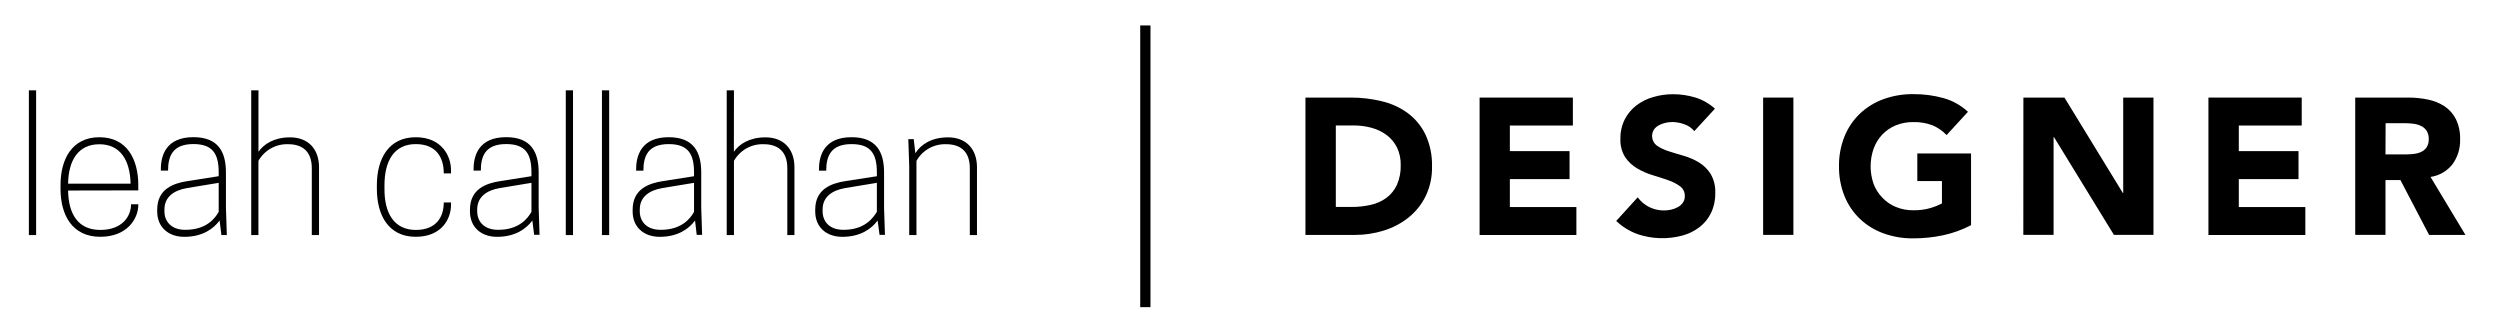
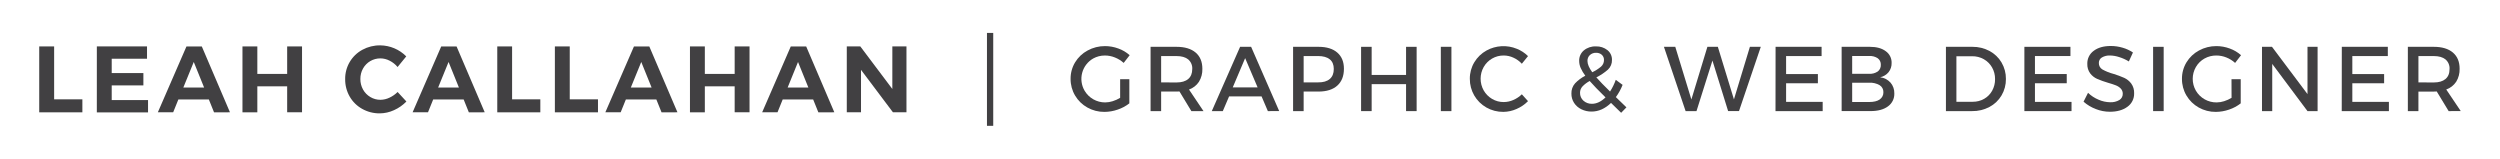
- <svg xmlns="http://www.w3.org/2000/svg" id="Layer_1" data-name="Layer 1" viewBox="0 0 670 89">
-   <path d="M7.74,24.21H9.68V63H7.74Z" />
-   <path d="M18.25,51.06c.1,6.3,2.66,10.56,8.63,10.56s8.24-3.73,8.24-6.88h1.94v.19c0,3.69-3,8.53-10.18,8.53-7.51,0-10.66-5.82-10.66-12.84v-1c0-7,3.1-12.84,10.42-12.84s10.42,5.81,10.42,12.84v1.4Zm0-1.84H35c-.15-6.3-2.76-10.56-8.38-10.56S18.35,42.92,18.25,49.22Z" />
-   <path d="M58.85,59.1c-1.65,2.23-4.6,4.37-9.45,4.37-4.36,0-7.27-2.67-7.27-6.79v-.49c0-5.57,4.36-7.07,8.14-7.66l8.34-1.31v-1c0-5-1.6-7.61-6.79-7.61-5.57,0-6.78,3.25-6.78,7.12H43.11v-.44c0-3.68,1.45-8.53,8.72-8.53,6.69,0,8.72,4,8.72,9.45v9.45L60.79,63H59.34Zm-.24-2.32V49l-8.48,1.4c-3.64.63-6.06,2.43-6.06,5.76v.49c0,2.57,1.7,4.94,5.57,4.94C55.37,61.62,57.69,58.42,58.61,56.77Z" />
-   <path d="M69.27,40.68c1.45-2.08,4.17-3.87,8.48-3.87,4.85,0,7.75,3.15,7.75,8V63H83.56V45.05c0-4.6-2.67-6.4-6.3-6.4a8.78,8.78,0,0,0-8,4.46V63H67.33V24.21h1.94Z" />
-   <path d="M111.42,61.62c5.62,0,7.51-3.59,7.51-7.36h1.94v.67c0,3.69-2.47,8.53-9.45,8.53-7.32,0-10.42-5.82-10.42-12.84v-1c0-7,3.1-12.84,10.42-12.84,7,0,9.45,5.09,9.45,8.77v.92h-1.94c0-4.37-2.08-7.85-7.51-7.85-5.76,0-8.38,4.46-8.38,11v1C103,57.16,105.65,61.62,111.42,61.62Z" />
-   <path d="M142.67,59.1c-1.65,2.23-4.6,4.37-9.45,4.37-4.36,0-7.27-2.67-7.27-6.79v-.49c0-5.57,4.36-7.07,8.14-7.66l8.34-1.31v-1c0-5-1.6-7.61-6.79-7.61-5.57,0-6.78,3.25-6.78,7.12h-1.94v-.44c0-3.68,1.45-8.53,8.72-8.53,6.69,0,8.72,4,8.72,9.45v9.45l.24,7.27h-1.45Zm-.24-2.32V49l-8.48,1.4c-3.64.63-6.06,2.43-6.06,5.76v.49c0,2.57,1.7,4.94,5.57,4.94C139.18,61.62,141.5,58.42,142.43,56.77Z" />
-   <path d="M151.63,24.21h1.94V63h-1.94Z" />
-   <path d="M161.32,24.21h1.94V63h-1.94Z" />
-   <path d="M186.27,59.1c-1.65,2.23-4.6,4.37-9.45,4.37-4.36,0-7.27-2.67-7.27-6.79v-.49c0-5.57,4.36-7.07,8.14-7.66L186,47.23v-1c0-5-1.6-7.61-6.79-7.61-5.57,0-6.78,3.25-6.78,7.12h-1.94v-.44c0-3.68,1.45-8.53,8.72-8.53,6.69,0,8.72,4,8.72,9.45v9.45l.24,7.27h-1.45ZM186,56.77V49l-8.48,1.4c-3.64.63-6.06,2.43-6.06,5.76v.49c0,2.57,1.7,4.94,5.57,4.94C182.78,61.62,185.1,58.42,186,56.77Z" />
-   <path d="M196.68,40.68c1.45-2.08,4.17-3.87,8.48-3.87,4.85,0,7.75,3.15,7.75,8V63H211V45.05c0-4.6-2.67-6.4-6.3-6.4a8.78,8.78,0,0,0-8,4.46V63h-1.94V24.21h1.94Z" />
-   <path d="M235.2,59.1c-1.65,2.23-4.6,4.37-9.45,4.37-4.36,0-7.27-2.67-7.27-6.79v-.49c0-5.57,4.36-7.07,8.14-7.66L235,47.23v-1c0-5-1.6-7.61-6.79-7.61-5.57,0-6.78,3.25-6.78,7.12h-1.94v-.44c0-3.68,1.45-8.53,8.72-8.53,6.69,0,8.72,4,8.72,9.45v9.45l.24,7.27h-1.45ZM235,56.77V49l-8.48,1.4c-3.64.63-6.06,2.43-6.06,5.76v.49c0,2.57,1.7,4.94,5.57,4.94C231.71,61.62,234,58.42,235,56.77Z" />
-   <path d="M259.91,63V45.05c0-4.6-2.67-6.4-6.3-6.4a8.78,8.78,0,0,0-8,4.46V63h-1.94V44.56l-.24-7.27h1.45l.43,3.78c1.41-2.23,4.17-4.26,8.77-4.26,4.85,0,7.75,3.15,7.75,8V63Z" />
-   <path d="M349.86,26.15H362a34.61,34.61,0,0,1,8.39,1,19.11,19.11,0,0,1,6.94,3.2,15.64,15.64,0,0,1,4.71,5.74,19.25,19.25,0,0,1,1.74,8.57,17.5,17.5,0,0,1-1.69,7.88,16.89,16.89,0,0,1-4.55,5.71,20,20,0,0,1-6.6,3.51,25.63,25.63,0,0,1-7.85,1.2H349.86ZM358,55.46h4.21a22.64,22.64,0,0,0,5.22-.57,11.16,11.16,0,0,0,4.18-1.9,9.1,9.1,0,0,0,2.78-3.48,12.35,12.35,0,0,0,1-5.28,10.3,10.3,0,0,0-1-4.71,9.4,9.4,0,0,0-2.73-3.3,12,12,0,0,0-4-1.95,17.89,17.89,0,0,0-4.86-.65H358Z" />
-   <path d="M396.53,26.15h25v7.49H404.64V40.5h16V48h-16v7.49h17.83v7.49H396.53Z" />
-   <path d="M454.07,35.14a5.82,5.82,0,0,0-2.68-1.84,9.7,9.7,0,0,0-3.2-.6,8.45,8.45,0,0,0-1.82.21,7,7,0,0,0-1.77.65,3.85,3.85,0,0,0-1.35,1.17A3.24,3.24,0,0,0,444,39a11.73,11.73,0,0,0,3.14,1.51q1.9.62,4.08,1.24a17,17,0,0,1,4.08,1.77,9.71,9.71,0,0,1,3.14,3.07,9.35,9.35,0,0,1,1.25,5.15,11.83,11.83,0,0,1-1.14,5.35,10.87,10.87,0,0,1-3.09,3.79,13.1,13.1,0,0,1-4.52,2.23,20.74,20.74,0,0,1-12.08-.36,16.75,16.75,0,0,1-5.72-3.53l5.77-6.34A8.39,8.39,0,0,0,442,55.49a8.86,8.86,0,0,0,5.92.68,6.55,6.55,0,0,0,1.82-.7,3.9,3.9,0,0,0,1.3-1.2,3,3,0,0,0,.49-1.71,3.11,3.11,0,0,0-1.27-2.63,11.68,11.68,0,0,0-3.2-1.64q-1.92-.68-4.16-1.35a18.57,18.57,0,0,1-4.16-1.82,10,10,0,0,1-3.2-3,8.6,8.6,0,0,1-1.27-4.94,11.09,11.09,0,0,1,1.17-5.2,11.28,11.28,0,0,1,3.12-3.74A13.58,13.58,0,0,1,443.1,26a18.43,18.43,0,0,1,5.25-.75,20.69,20.69,0,0,1,6,.88,14,14,0,0,1,5.25,3Z" />
-   <path d="M472.52,26.15h8.11v36.8h-8.11Z" />
-   <path d="M528.24,60.35a29.28,29.28,0,0,1-7.49,2.7,38.09,38.09,0,0,1-8,.83,22.68,22.68,0,0,1-8-1.35,18.19,18.19,0,0,1-6.29-3.87,17.51,17.51,0,0,1-4.13-6.1,20.78,20.78,0,0,1-1.48-8,20.75,20.75,0,0,1,1.48-8,17.53,17.53,0,0,1,4.13-6.11,18.19,18.19,0,0,1,6.29-3.87,22.68,22.68,0,0,1,8-1.35,29.37,29.37,0,0,1,8.14,1.07,15.88,15.88,0,0,1,6.52,3.66l-5.72,6.24a11.34,11.34,0,0,0-3.74-2.6,13.37,13.37,0,0,0-5.2-.88,12.06,12.06,0,0,0-4.7.88,10.5,10.5,0,0,0-3.61,2.47,10.84,10.84,0,0,0-2.31,3.77,14.38,14.38,0,0,0,0,9.48A10.9,10.9,0,0,0,504.49,53a10.55,10.55,0,0,0,3.61,2.47,12,12,0,0,0,4.7.88,15.49,15.49,0,0,0,4.57-.6,17.36,17.36,0,0,0,3.07-1.22v-6h-6.6V41.12h14.4Z" />
-   <path d="M542.27,26.15h11l15.65,25.57h.1V26.15h8.11v36.8h-10.6l-16.06-26.2h-.11v26.2h-8.11Z" />
-   <path d="M591.86,26.15h25v7.49H600V40.5h16V48H600v7.49h17.83v7.49H591.86Z" />
-   <path d="M631.2,26.15h14.24a25.09,25.09,0,0,1,5.33.55,12.58,12.58,0,0,1,4.42,1.82,9.07,9.07,0,0,1,3,3.43,11.64,11.64,0,0,1,1.12,5.38,10.8,10.8,0,0,1-2,6.63,9.13,9.13,0,0,1-5.93,3.46l9.36,15.54H651l-7.69-14.71h-4V62.95H631.2Zm8.11,15.23h4.78c.73,0,1.5,0,2.31-.08a7.17,7.17,0,0,0,2.21-.47,3.8,3.8,0,0,0,1.64-1.22,3.73,3.73,0,0,0,.65-2.34,3.9,3.9,0,0,0-.57-2.23,3.84,3.84,0,0,0-1.46-1.27,6.52,6.52,0,0,0-2-.6,16.69,16.69,0,0,0-2.23-.15h-5.3Z" />
-   <rect x="305.58" y="6.82" width="2.75" height="75.5" />
+ <svg xmlns="http://www.w3.org/2000/svg" id="Layer_1" data-name="Layer 1" viewBox="0 0 1708.67 108.49">
+   <defs>
+     <style>.cls-1{fill:#414042;}</style>
+   </defs>
+   <path class="cls-1" d="M26.81,31.73H37V67.89h19.3v8.88H26.81Z" />
+   <path class="cls-1" d="M66.19,31.73h34.29v8.43H76.35v9.78H98v8.43H76.35v10h24.83v8.43h-35Z" />
+   <path class="cls-1" d="M146.29,76.77,142.75,68H121.9l-3.54,8.75H107.88l19.56-45h10.49l19.24,45Zm-21-16.92h14.22l-7.08-17.5Z" />
+   <path class="cls-1" d="M165.72,31.73h10.16V50.52h20.39V31.73h10.16v45H196.27V59H175.88V76.77H165.72Z" />
+   <path class="cls-1" d="M266.3,41.48A13.81,13.81,0,0,0,260,39.9a13.49,13.49,0,0,0-11.9,6.95,14.38,14.38,0,0,0-1.8,7.14,14.55,14.55,0,0,0,1.8,7.17,13.6,13.6,0,0,0,5,5.15,13.21,13.21,0,0,0,6.95,1.9,14.52,14.52,0,0,0,6.14-1.45,19.3,19.3,0,0,0,5.57-3.89l6,6.5a27.13,27.13,0,0,1-8.46,5.92,23.56,23.56,0,0,1-9.75,2.19,24,24,0,0,1-12-3.06A22.33,22.33,0,0,1,239,66a23.35,23.35,0,0,1-3.09-11.9A22.47,22.47,0,0,1,247.71,34a24.89,24.89,0,0,1,12.19-3,25.41,25.41,0,0,1,17.76,7.53l-5.92,7.27A17.13,17.13,0,0,0,266.3,41.48Z" />
+   <path class="cls-1" d="M320.44,76.77,316.9,68H296.06l-3.54,8.75H282l19.56-45h10.49l19.24,45Zm-21-16.92h14.22l-7.08-17.5Z" />
+   <path class="cls-1" d="M339.87,31.73H350V67.89h19.3v8.88H339.87Z" />
+   <path class="cls-1" d="M379.24,31.73h10.16V67.89h19.3v8.88H379.24Z" />
+   <path class="cls-1" d="M452.14,76.77,448.6,68H427.75l-3.54,8.75H413.73l19.56-45h10.49l19.24,45Zm-21-16.92h14.22l-7.08-17.5Z" />
+   <path class="cls-1" d="M471.57,31.73h10.16V50.52h20.39V31.73h10.16v45H502.12V59H481.73V76.77H471.57Z" />
+   <path class="cls-1" d="M559.32,76.77,555.78,68H534.94l-3.54,8.75H520.91l19.56-45H551l19.24,45Zm-21-16.92H552.5l-7.08-17.5Z" />
+   <path class="cls-1" d="M609.89,31.73h9.65v45h-9.26l-21.81-29v29h-9.72v-45H588l21.88,29.08Z" />
+   <path class="cls-1" d="M765.58,54.13h6.29V70.64a26.36,26.36,0,0,1-7.95,4.26,27.75,27.75,0,0,1-9.1,1.57,23.31,23.31,0,0,1-11.67-3,22.32,22.32,0,0,1-8.37-8.18,22,22,0,0,1-3.07-11.4,21.38,21.38,0,0,1,3.11-11.32,22.28,22.28,0,0,1,8.52-8.06,24.51,24.51,0,0,1,11.94-3,26.2,26.2,0,0,1,9.1,1.65,23.33,23.33,0,0,1,7.71,4.57L768,43a19.69,19.69,0,0,0-6-3.72,18.09,18.09,0,0,0-6.8-1.34A16.28,16.28,0,0,0,747.12,40a16.06,16.06,0,0,0-5.84,22,16.25,16.25,0,0,0,14.09,8,17.16,17.16,0,0,0,5.14-.84,22.74,22.74,0,0,0,5.07-2.3Z" />
+   <path class="cls-1" d="M814.26,75.94,806.12,62.5a18,18,0,0,1-2,.08H793.6V75.94h-7.22V32h17.73q8.44,0,13.05,3.91T821.78,47a16,16,0,0,1-2.34,8.9,13.53,13.53,0,0,1-6.79,5.3l9.9,14.74ZM804.12,56.36q5.15,0,7.95-2.34t2.8-6.87a8,8,0,0,0-2.8-6.57q-2.81-2.26-7.95-2.26H793.6v18Z" />
+   <path class="cls-1" d="M866.54,75.94l-4.3-10.06H840.05l-4.3,10.06h-7.53L847.57,32h7.53l19.19,43.91Zm-24-16.2h17l-8.52-20Z" />
+   <path class="cls-1" d="M914,35.94q4.53,3.92,4.53,11.06,0,7.45-4.53,11.51t-12.82,4.07H891V75.94h-7.22V32h17.43Q909.46,32,914,35.94ZM908.84,54q2.77-2.34,2.76-6.87,0-4.38-2.76-6.6t-8-2.23H891v18h9.9Q906.07,56.36,908.84,54Z" />
+   <path class="cls-1" d="M930.26,32h7.22V51.22H961V32h7.22V75.94H961L961,57.51H937.48V75.94h-7.22Z" />
+   <path class="cls-1" d="M984.76,32H992V75.94h-7.22Z" />
+   <path class="cls-1" d="M1034.4,39.43a15.75,15.75,0,0,0-6.64-1.5,15.61,15.61,0,0,0-13.71,7.87,16.31,16.31,0,0,0,0,16,15.92,15.92,0,0,0,5.72,5.8,15.32,15.32,0,0,0,8,2.15,16.34,16.34,0,0,0,6.56-1.42,19.43,19.43,0,0,0,5.8-3.88l4.22,4.68a24.32,24.32,0,0,1-7.79,5.33,22.54,22.54,0,0,1-9.1,2,22.88,22.88,0,0,1-11.59-3,22.34,22.34,0,0,1-11.29-19.58,21.5,21.5,0,0,1,3.07-11.32,22.14,22.14,0,0,1,8.37-8.06,24,24,0,0,1,20.69-1.15,23,23,0,0,1,7.64,5l-4.22,5.22A17.66,17.66,0,0,0,1034.4,39.43Z" />
+   <path class="cls-1" d="M1108,77.09q-2.6-2.61-6.91-6.75-6.14,5.91-13.28,5.91a15.38,15.38,0,0,1-7-1.57,12.22,12.22,0,0,1-5-4.38,11.45,11.45,0,0,1-1.8-6.33,10,10,0,0,1,2.49-7,26.2,26.2,0,0,1,7-5.22,26.71,26.71,0,0,1-3.19-5.37,12.24,12.24,0,0,1-1-4.76,9.07,9.07,0,0,1,3.15-7.14,12.11,12.11,0,0,1,8.29-2.77,11.89,11.89,0,0,1,7.91,2.57,8.26,8.26,0,0,1,3.07,6.64,8.73,8.73,0,0,1-2.73,6.64,36.83,36.83,0,0,1-7.95,5.33q3.3,3.76,9.37,9.67a38.28,38.28,0,0,0,3.91-8L1109,58a36.75,36.75,0,0,1-4.61,8.37l7.22,7Zm-10.67-10.52q-7.22-7.06-10.83-11.21a19.71,19.71,0,0,0-4.87,3.65,6.32,6.32,0,0,0-1.73,4.41,7,7,0,0,0,2.34,5.41,8.32,8.32,0,0,0,5.8,2.11Q1092.78,70.95,1097.32,66.57Zm-9.06-17.2a27.82,27.82,0,0,0,6-3.84,5.89,5.89,0,0,0,2-4.53,4.56,4.56,0,0,0-1.5-3.57,5.57,5.57,0,0,0-3.87-1.34,5.88,5.88,0,0,0-4.3,1.57,5.29,5.29,0,0,0-1.62,4Q1085,44.92,1088.25,49.37Z" />
+   <path class="cls-1" d="M1137.24,32H1145L1156,68,1166.95,32h7.14l11,35.93L1196,32h7.45l-14.9,43.91h-7.44L1170.4,41.39l-10.9,34.55h-7.44Z" />
+   <path class="cls-1" d="M1213.55,32H1245v6.3h-24.26V50.6h21.73V56.9h-21.73V69.64h25v6.3h-32.24Z" />
+   <path class="cls-1" d="M1288.86,35a9.45,9.45,0,0,1,4,8,9.76,9.76,0,0,1-2.07,6.33,10.33,10.33,0,0,1-5.75,3.49,11.22,11.22,0,0,1,7.1,3.68,10.94,10.94,0,0,1,2.57,7.37,10.4,10.4,0,0,1-4.34,8.83q-4.34,3.22-11.86,3.22h-19.81V32H1278Q1284.87,32,1288.86,35Zm-5.45,13.86a5.49,5.49,0,0,0,2.07-4.61,5.23,5.23,0,0,0-2.07-4.41,9.5,9.5,0,0,0-5.84-1.57H1265.9V50.45h11.67A9.31,9.31,0,0,0,1283.41,48.83Zm1.3,19.12a5.73,5.73,0,0,0,2.53-5,5.38,5.38,0,0,0-2.57-4.76,12.85,12.85,0,0,0-7.1-1.69H1265.9V69.72h11.67Q1282.19,69.72,1284.71,68Z" />
+   <path class="cls-1" d="M1359.8,34.86a21,21,0,0,1,8.18,7.83,21.73,21.73,0,0,1,3,11.29,21.57,21.57,0,0,1-3,11.25,21,21,0,0,1-8.25,7.87,24.54,24.54,0,0,1-11.86,2.84h-17.89V32h18.12A24.18,24.18,0,0,1,1359.8,34.86Zm-3.72,32.71a14.41,14.41,0,0,0,5.48-5.53,15.92,15.92,0,0,0,2-8,15.73,15.73,0,0,0-2.07-8,15.06,15.06,0,0,0-5.65-5.6,15.77,15.77,0,0,0-7.95-2h-10.75V69.56h11.13A15.45,15.45,0,0,0,1356.08,67.57Z" />
+   <path class="cls-1" d="M1383.6,32h31.48v6.3h-24.26V50.6h21.73V56.9h-21.73V69.64h25v6.3H1383.6Z" />
+   <path class="cls-1" d="M1448.36,39a21.42,21.42,0,0,0-6.18-1.07,10.19,10.19,0,0,0-5.6,1.34A4.21,4.21,0,0,0,1434.5,43a4.91,4.91,0,0,0,2.46,4.49,32.12,32.12,0,0,0,7.52,3,66.62,66.62,0,0,1,7.37,2.73,12.68,12.68,0,0,1,4.76,3.84,10.67,10.67,0,0,1,2,6.72A10.88,10.88,0,0,1,1454,73q-4.6,3.38-12,3.38a26.1,26.1,0,0,1-9.67-1.88,27.45,27.45,0,0,1-8.29-5l3.07-6.07a22.75,22.75,0,0,0,7.22,4.72,20.39,20.39,0,0,0,7.83,1.73,11.39,11.39,0,0,0,6.38-1.53,4.82,4.82,0,0,0,2.3-4.22,5,5,0,0,0-1.34-3.57,9.3,9.3,0,0,0-3.38-2.23c-1.35-.54-3.19-1.14-5.49-1.8a65.5,65.5,0,0,1-7.29-2.61,12.26,12.26,0,0,1-4.73-3.72,10.36,10.36,0,0,1-2-6.57,10.57,10.57,0,0,1,4.38-8.9q4.38-3.3,11.67-3.3a28.37,28.37,0,0,1,8.14,1.19,24.55,24.55,0,0,1,7,3.26L1455,42A29.39,29.39,0,0,0,1448.36,39Z" />
+   <path class="cls-1" d="M1471.58,32h7.22V75.94h-7.22Z" />
+   <path class="cls-1" d="M1525.16,54.13h6.3V70.64a26.48,26.48,0,0,1-7.95,4.26,27.8,27.8,0,0,1-9.1,1.57,23.3,23.3,0,0,1-11.67-3,22.37,22.37,0,0,1-8.37-8.18,22,22,0,0,1-3.07-11.4,21.34,21.34,0,0,1,3.11-11.32,22.28,22.28,0,0,1,8.52-8.06,24.51,24.51,0,0,1,11.94-3,26.25,26.25,0,0,1,9.1,1.65,23.39,23.39,0,0,1,7.71,4.57L1527.62,43a19.67,19.67,0,0,0-5.95-3.72,18.11,18.11,0,0,0-6.8-1.34A16.27,16.27,0,0,0,1506.7,40a15.58,15.58,0,0,0-5.88,5.8,16.22,16.22,0,0,0,0,16.2A16.24,16.24,0,0,0,1515,70a17.16,17.16,0,0,0,5.14-.84,22.81,22.81,0,0,0,5.06-2.3Z" />
+   <path class="cls-1" d="M1546,32h6.84l24.26,32.32V32H1584V75.94h-6.91L1553,43.69V75.94h-7Z" />
+   <path class="cls-1" d="M1600.55,32H1632v6.3h-24.26V50.6h21.73V56.9h-21.73V69.64h25v6.3h-32.24Z" />
+   <path class="cls-1" d="M1673.57,75.94l-8.14-13.43a18,18,0,0,1-2,.08h-10.52V75.94h-7.22V32h17.73q8.44,0,13.05,3.91t4.6,11.06a16,16,0,0,1-2.34,8.9,13.54,13.54,0,0,1-6.8,5.3l9.91,14.74Zm-10.13-19.58q5.14,0,7.95-2.34t2.8-6.87a8,8,0,0,0-2.8-6.57q-2.81-2.26-7.95-2.26h-10.52v18Z" />
+   <rect class="cls-1" x="674.56" y="22.5" width="4.28" height="63.5" />
</svg>
